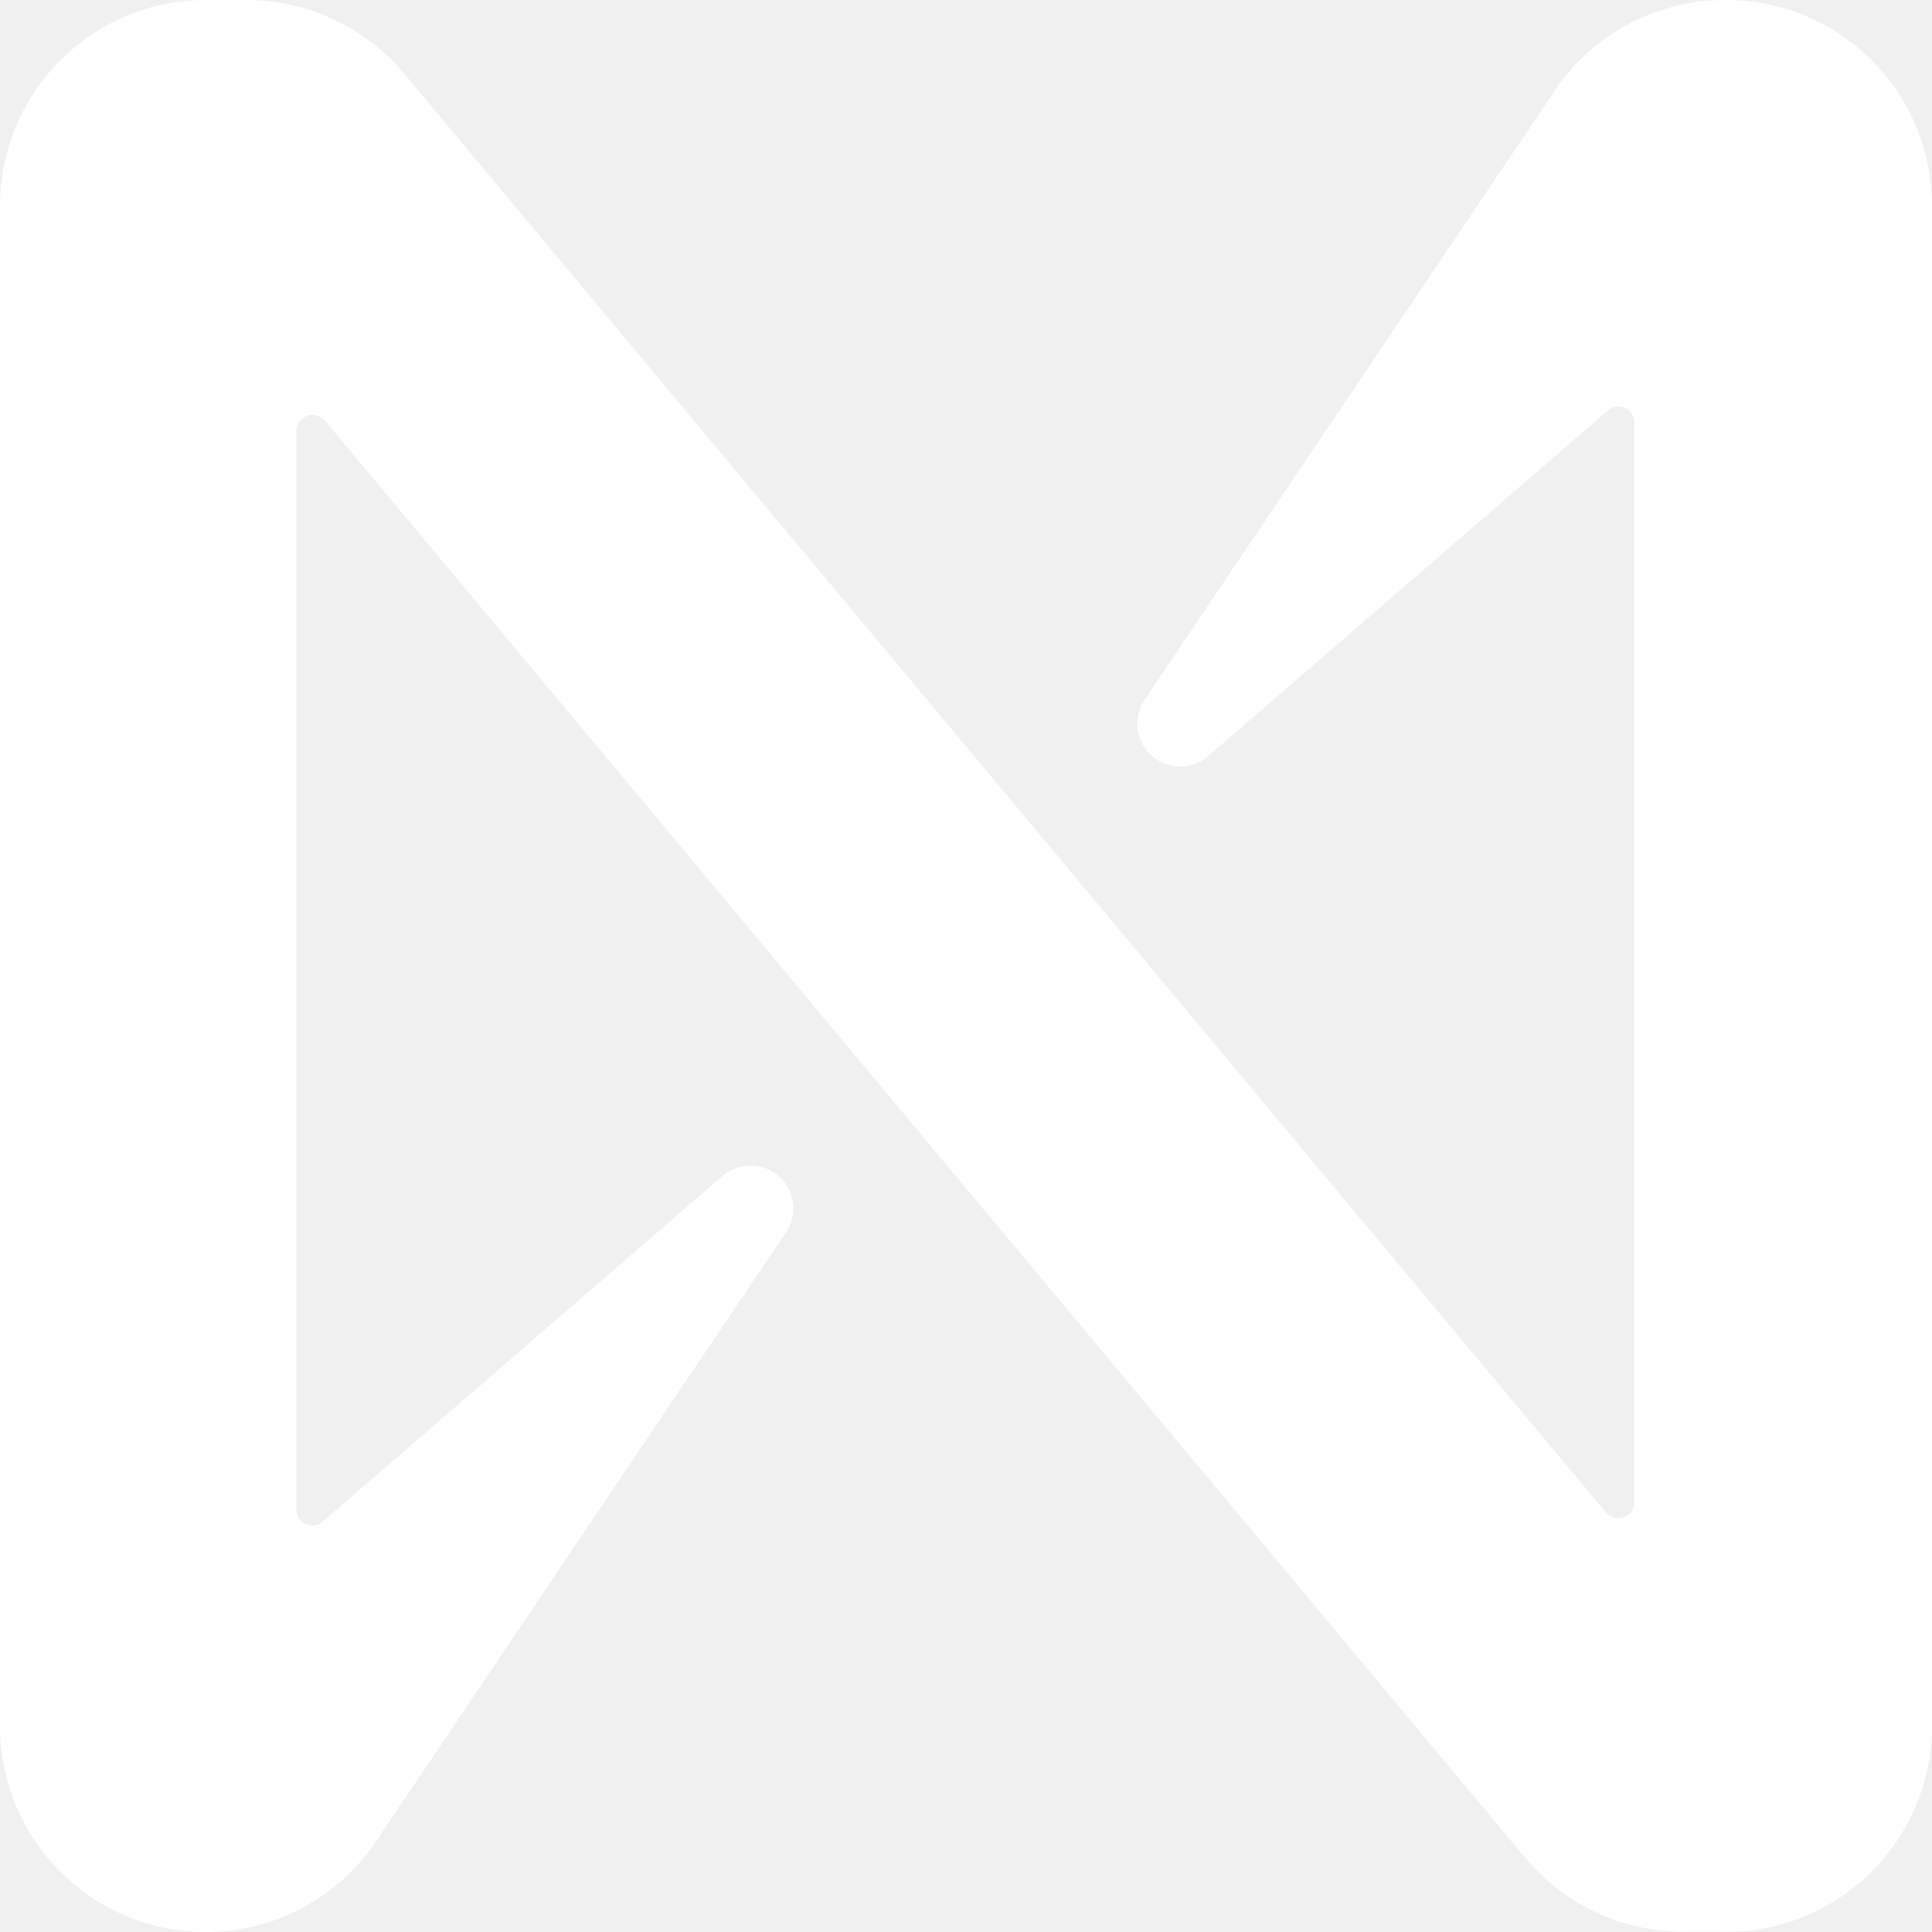
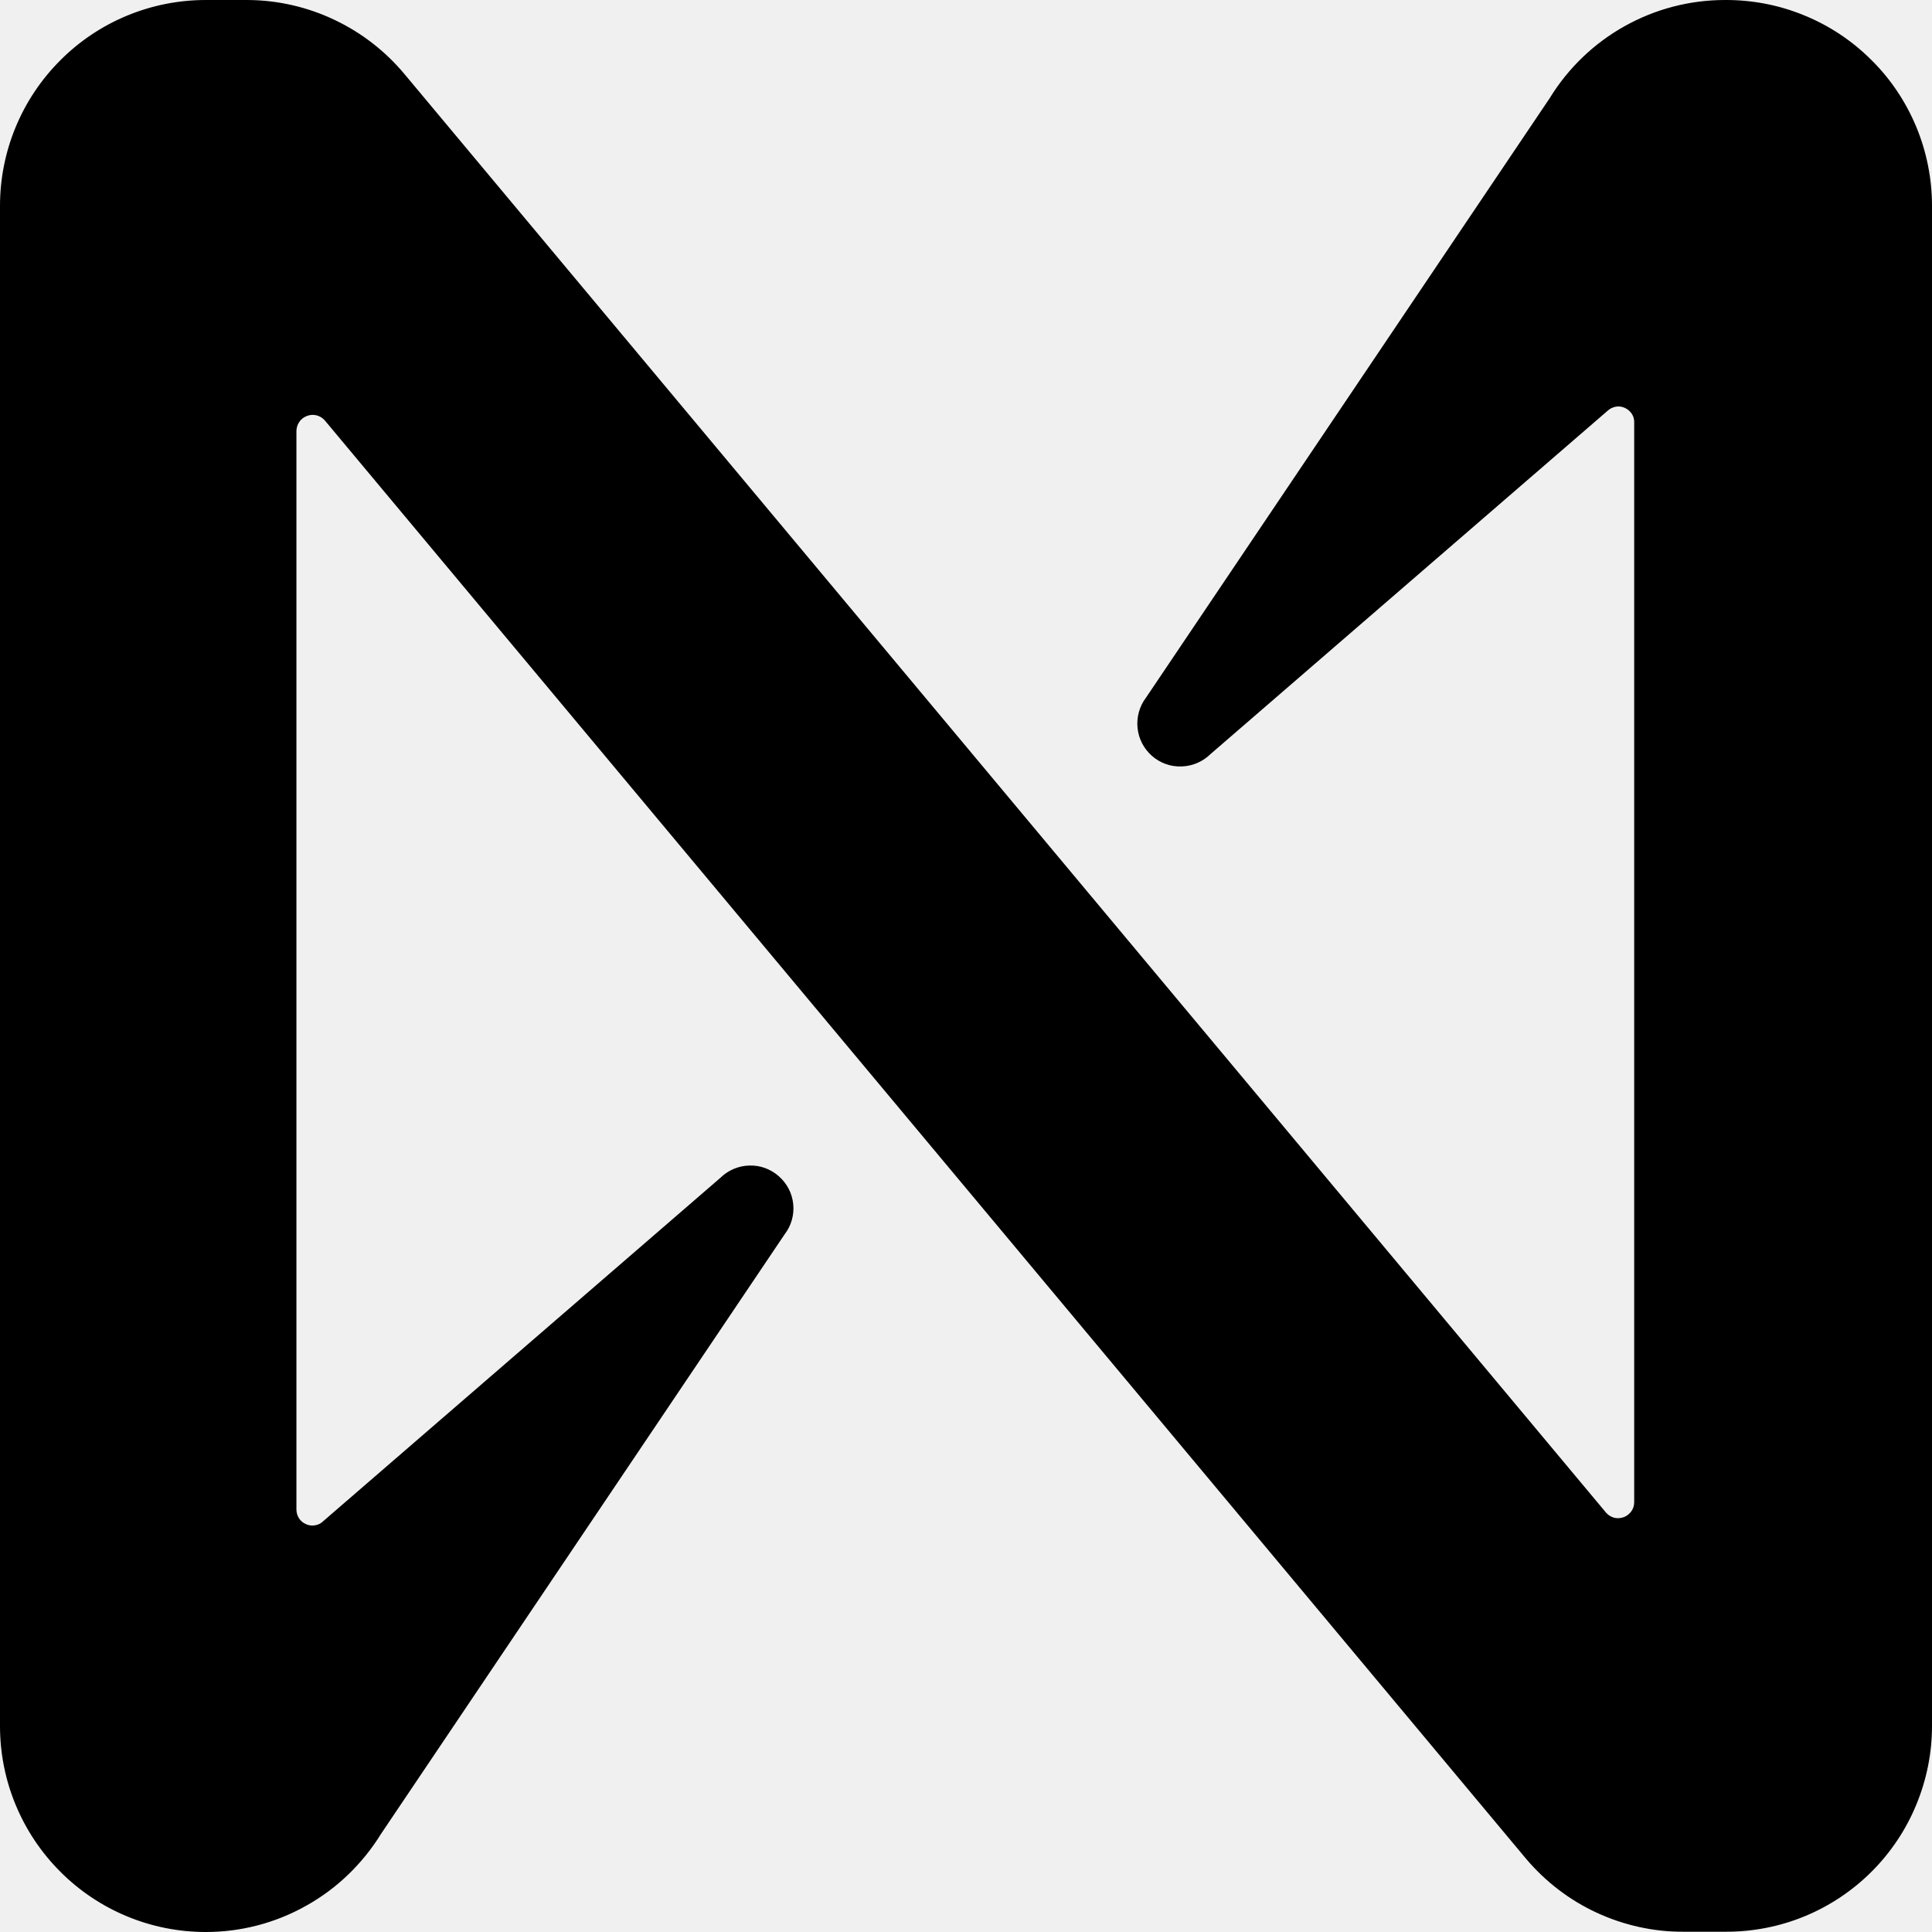
<svg xmlns="http://www.w3.org/2000/svg" width="14" height="14" viewBox="0 0 14 14" fill="none">
-   <path d="M11.23 0.711L8.304 5.056C8.257 5.118 8.235 5.197 8.243 5.275C8.251 5.353 8.288 5.425 8.347 5.477C8.406 5.529 8.483 5.557 8.561 5.554C8.64 5.552 8.715 5.52 8.771 5.465L11.65 2.976C11.666 2.961 11.687 2.951 11.709 2.947C11.731 2.943 11.754 2.946 11.775 2.956C11.795 2.965 11.812 2.98 11.825 2.999C11.837 3.018 11.843 3.04 11.842 3.063V10.886C11.842 10.909 11.835 10.933 11.821 10.952C11.807 10.971 11.788 10.986 11.766 10.994C11.743 11.002 11.719 11.004 11.696 10.998C11.673 10.991 11.653 10.979 11.637 10.96L2.932 0.538C2.793 0.371 2.619 0.236 2.422 0.143C2.226 0.05 2.011 0.001 1.794 2.91996e-05H1.491C1.095 2.91996e-05 0.716 0.157 0.437 0.437C0.157 0.717 0 1.096 0 1.492V12.508C0 12.904 0.157 13.283 0.437 13.563C0.716 13.843 1.095 14 1.491 14C1.746 14 1.996 13.935 2.218 13.81C2.441 13.686 2.627 13.506 2.761 13.289L5.686 8.944C5.734 8.882 5.756 8.803 5.748 8.725C5.74 8.647 5.703 8.575 5.643 8.523C5.584 8.471 5.508 8.443 5.429 8.446C5.351 8.448 5.276 8.48 5.22 8.535L2.341 11.024C2.325 11.04 2.304 11.05 2.282 11.053C2.259 11.057 2.237 11.054 2.216 11.044C2.195 11.035 2.178 11.02 2.166 11.001C2.154 10.982 2.148 10.96 2.148 10.937V3.122C2.149 3.098 2.156 3.075 2.17 3.056C2.183 3.036 2.203 3.022 2.225 3.014C2.247 3.005 2.272 3.004 2.295 3.01C2.318 3.016 2.338 3.029 2.354 3.047L11.059 13.47C11.199 13.635 11.373 13.769 11.57 13.86C11.767 13.951 11.981 13.999 12.198 13.998H12.509C12.705 13.998 12.899 13.96 13.08 13.885C13.261 13.81 13.425 13.7 13.563 13.562C13.702 13.423 13.812 13.258 13.886 13.078C13.961 12.897 14 12.703 14 12.507V1.492C14 1.295 13.961 1.1 13.886 0.919C13.81 0.737 13.7 0.572 13.56 0.434C13.421 0.295 13.255 0.185 13.073 0.111C12.891 0.036 12.696 -0.001 12.5 2.91996e-05C12.245 5.97831e-05 11.995 0.065 11.772 0.19C11.55 0.314 11.363 0.494 11.23 0.711Z" fill="white" />
+   <path d="M11.23 0.711L8.304 5.056C8.257 5.118 8.235 5.197 8.243 5.275C8.251 5.353 8.288 5.425 8.347 5.477C8.406 5.529 8.483 5.557 8.561 5.554C8.64 5.552 8.715 5.52 8.771 5.465L11.65 2.976C11.666 2.961 11.687 2.951 11.709 2.947C11.731 2.943 11.754 2.946 11.775 2.956C11.795 2.965 11.812 2.98 11.825 2.999C11.837 3.018 11.843 3.04 11.842 3.063V10.886C11.842 10.909 11.835 10.933 11.821 10.952C11.807 10.971 11.788 10.986 11.766 10.994C11.743 11.002 11.719 11.004 11.696 10.998C11.673 10.991 11.653 10.979 11.637 10.96L2.932 0.538C2.793 0.371 2.619 0.236 2.422 0.143C2.226 0.05 2.011 0.001 1.794 2.91996e-05H1.491C1.095 2.91996e-05 0.716 0.157 0.437 0.437C0.157 0.717 0 1.096 0 1.492V12.508C0 12.904 0.157 13.283 0.437 13.563C0.716 13.843 1.095 14 1.491 14C1.746 14 1.996 13.935 2.218 13.81C2.441 13.686 2.627 13.506 2.761 13.289L5.686 8.944C5.734 8.882 5.756 8.803 5.748 8.725C5.74 8.647 5.703 8.575 5.643 8.523C5.584 8.471 5.508 8.443 5.429 8.446C5.351 8.448 5.276 8.48 5.22 8.535L2.341 11.024C2.325 11.04 2.304 11.05 2.282 11.053C2.259 11.057 2.237 11.054 2.216 11.044C2.195 11.035 2.178 11.02 2.166 11.001C2.154 10.982 2.148 10.96 2.148 10.937V3.122C2.149 3.098 2.156 3.075 2.17 3.056C2.183 3.036 2.203 3.022 2.225 3.014C2.247 3.005 2.272 3.004 2.295 3.01C2.318 3.016 2.338 3.029 2.354 3.047L11.059 13.47C11.199 13.635 11.373 13.769 11.57 13.86C11.767 13.951 11.981 13.999 12.198 13.998H12.509C12.705 13.998 12.899 13.96 13.08 13.885C13.261 13.81 13.425 13.7 13.563 13.562C13.702 13.423 13.812 13.258 13.886 13.078C13.961 12.897 14 12.703 14 12.507V1.492C14 1.295 13.961 1.1 13.886 0.919C13.81 0.737 13.7 0.572 13.56 0.434C13.421 0.295 13.255 0.185 13.073 0.111C12.891 0.036 12.696 -0.001 12.5 2.91996e-05C12.245 5.97831e-05 11.995 0.065 11.772 0.19C11.55 0.314 11.363 0.494 11.23 0.711Z" fill="currentColor" />
</svg>
